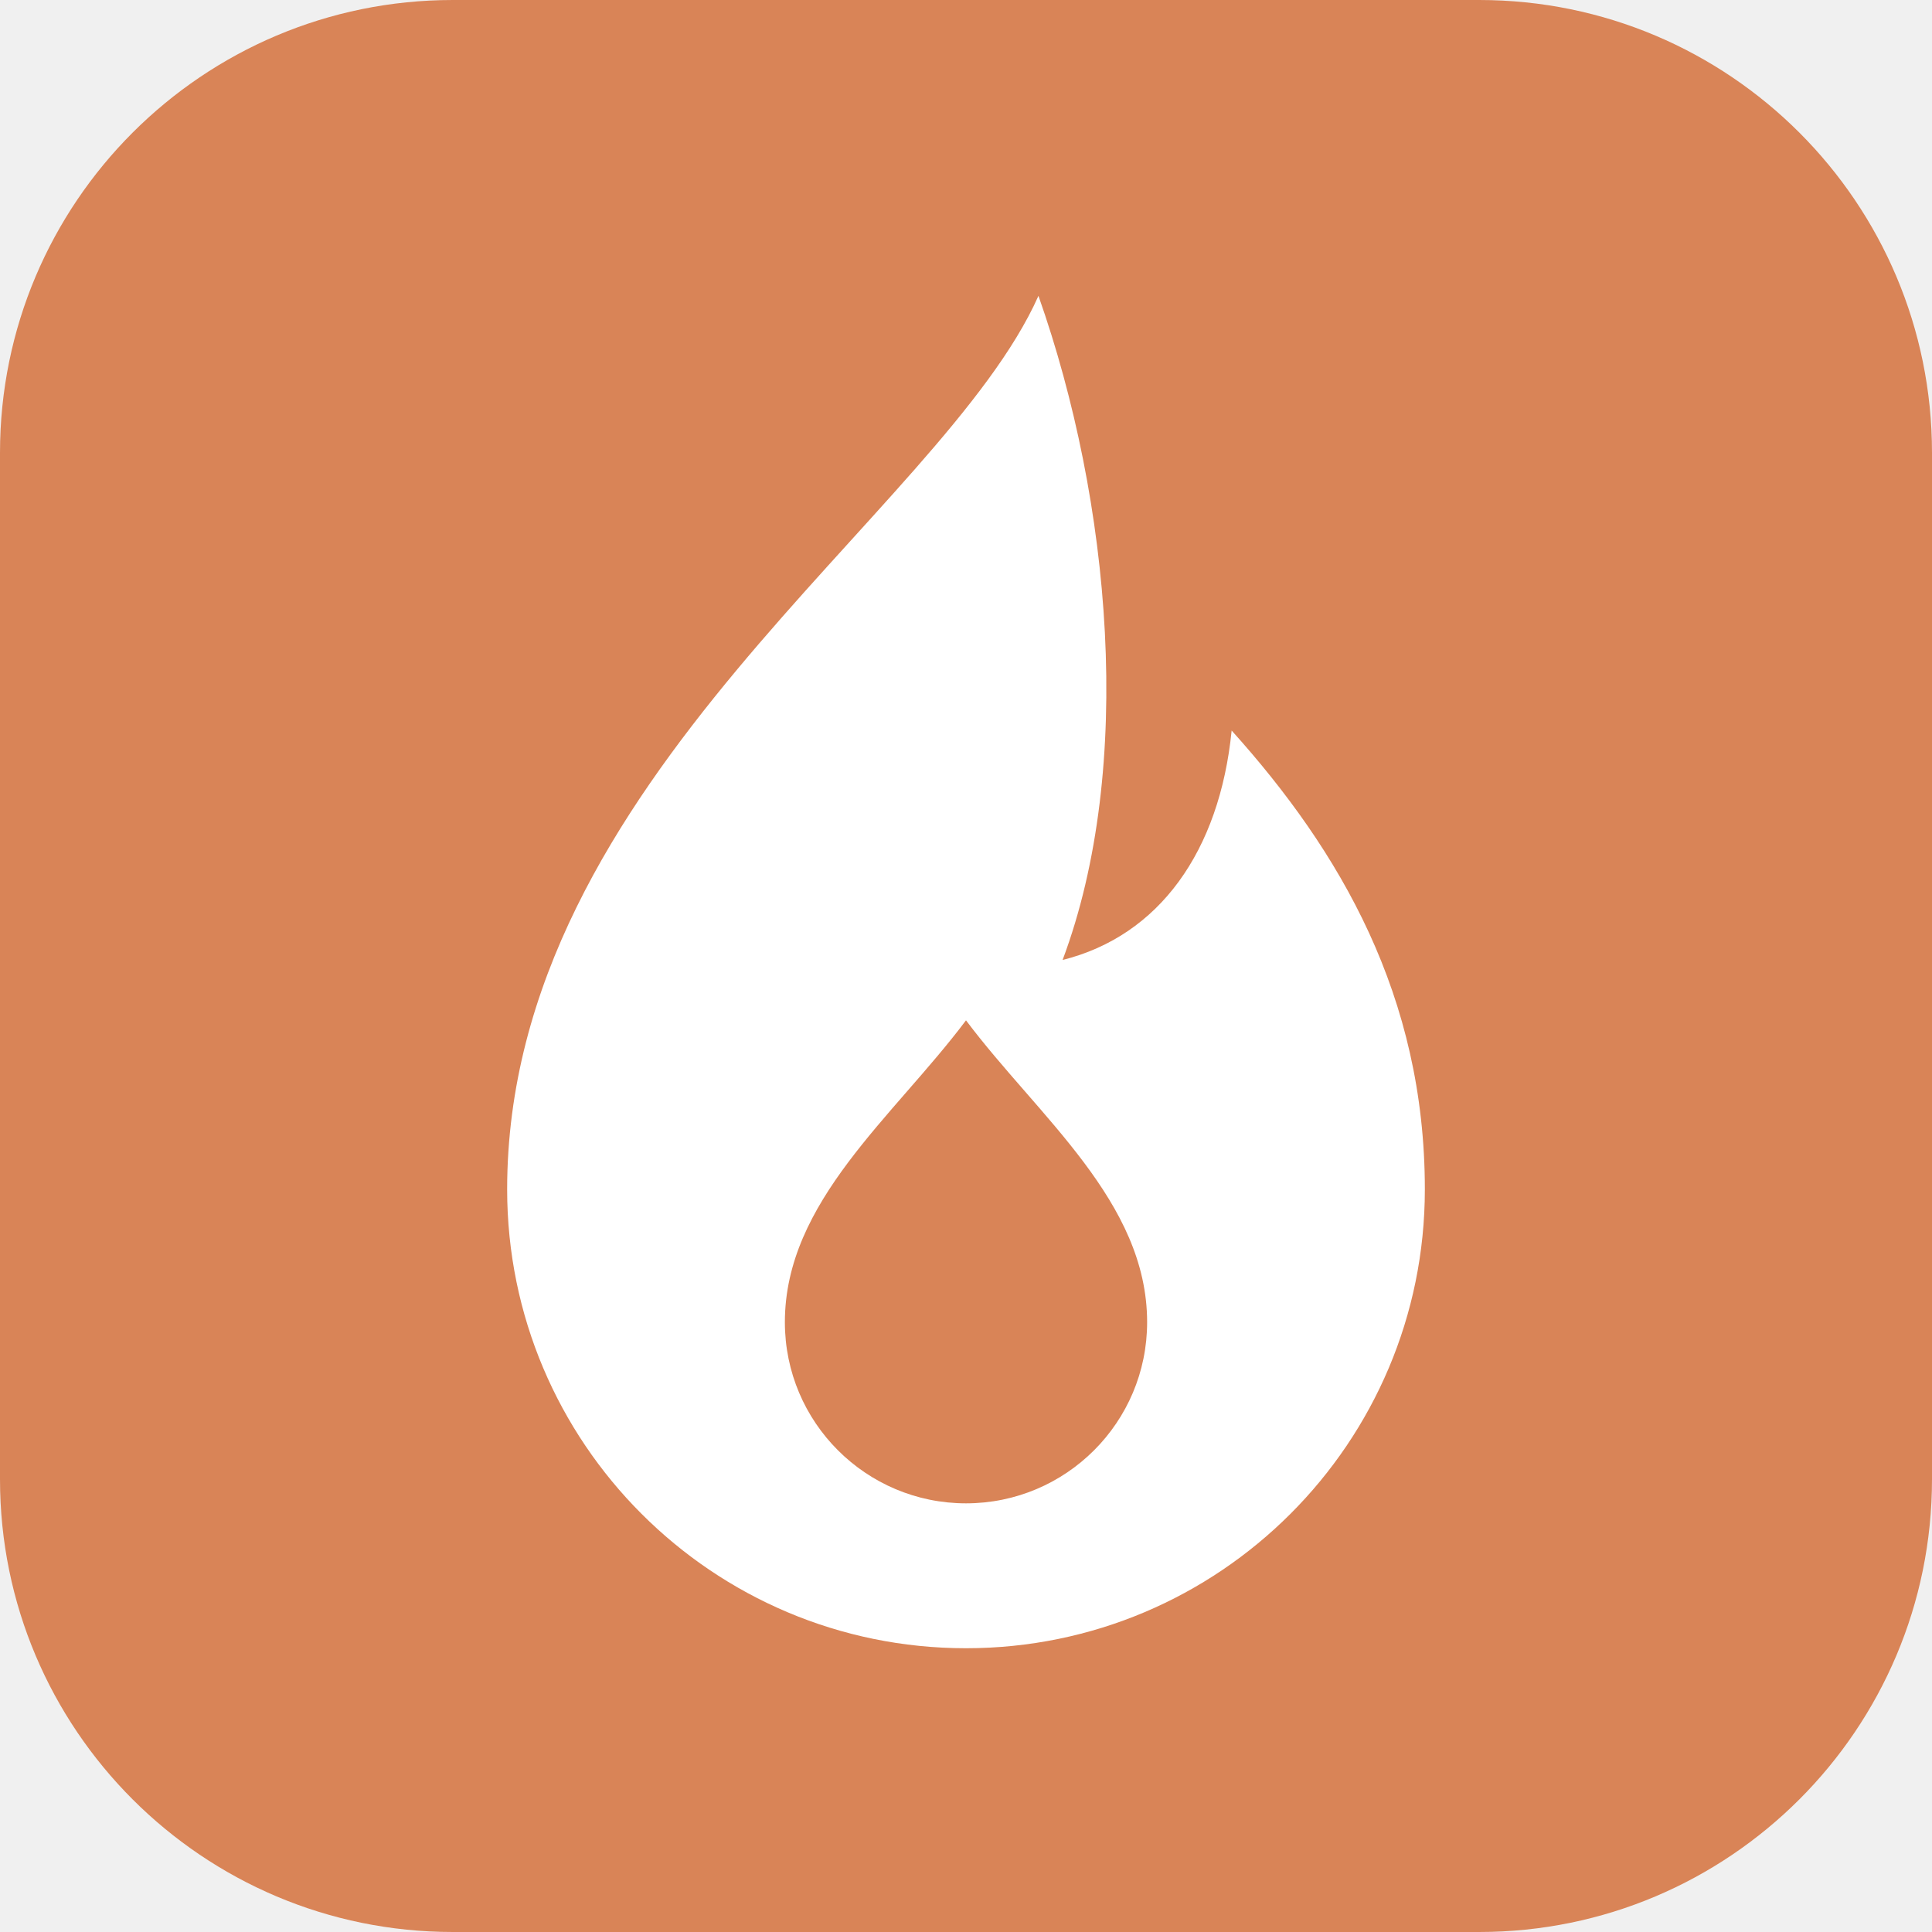
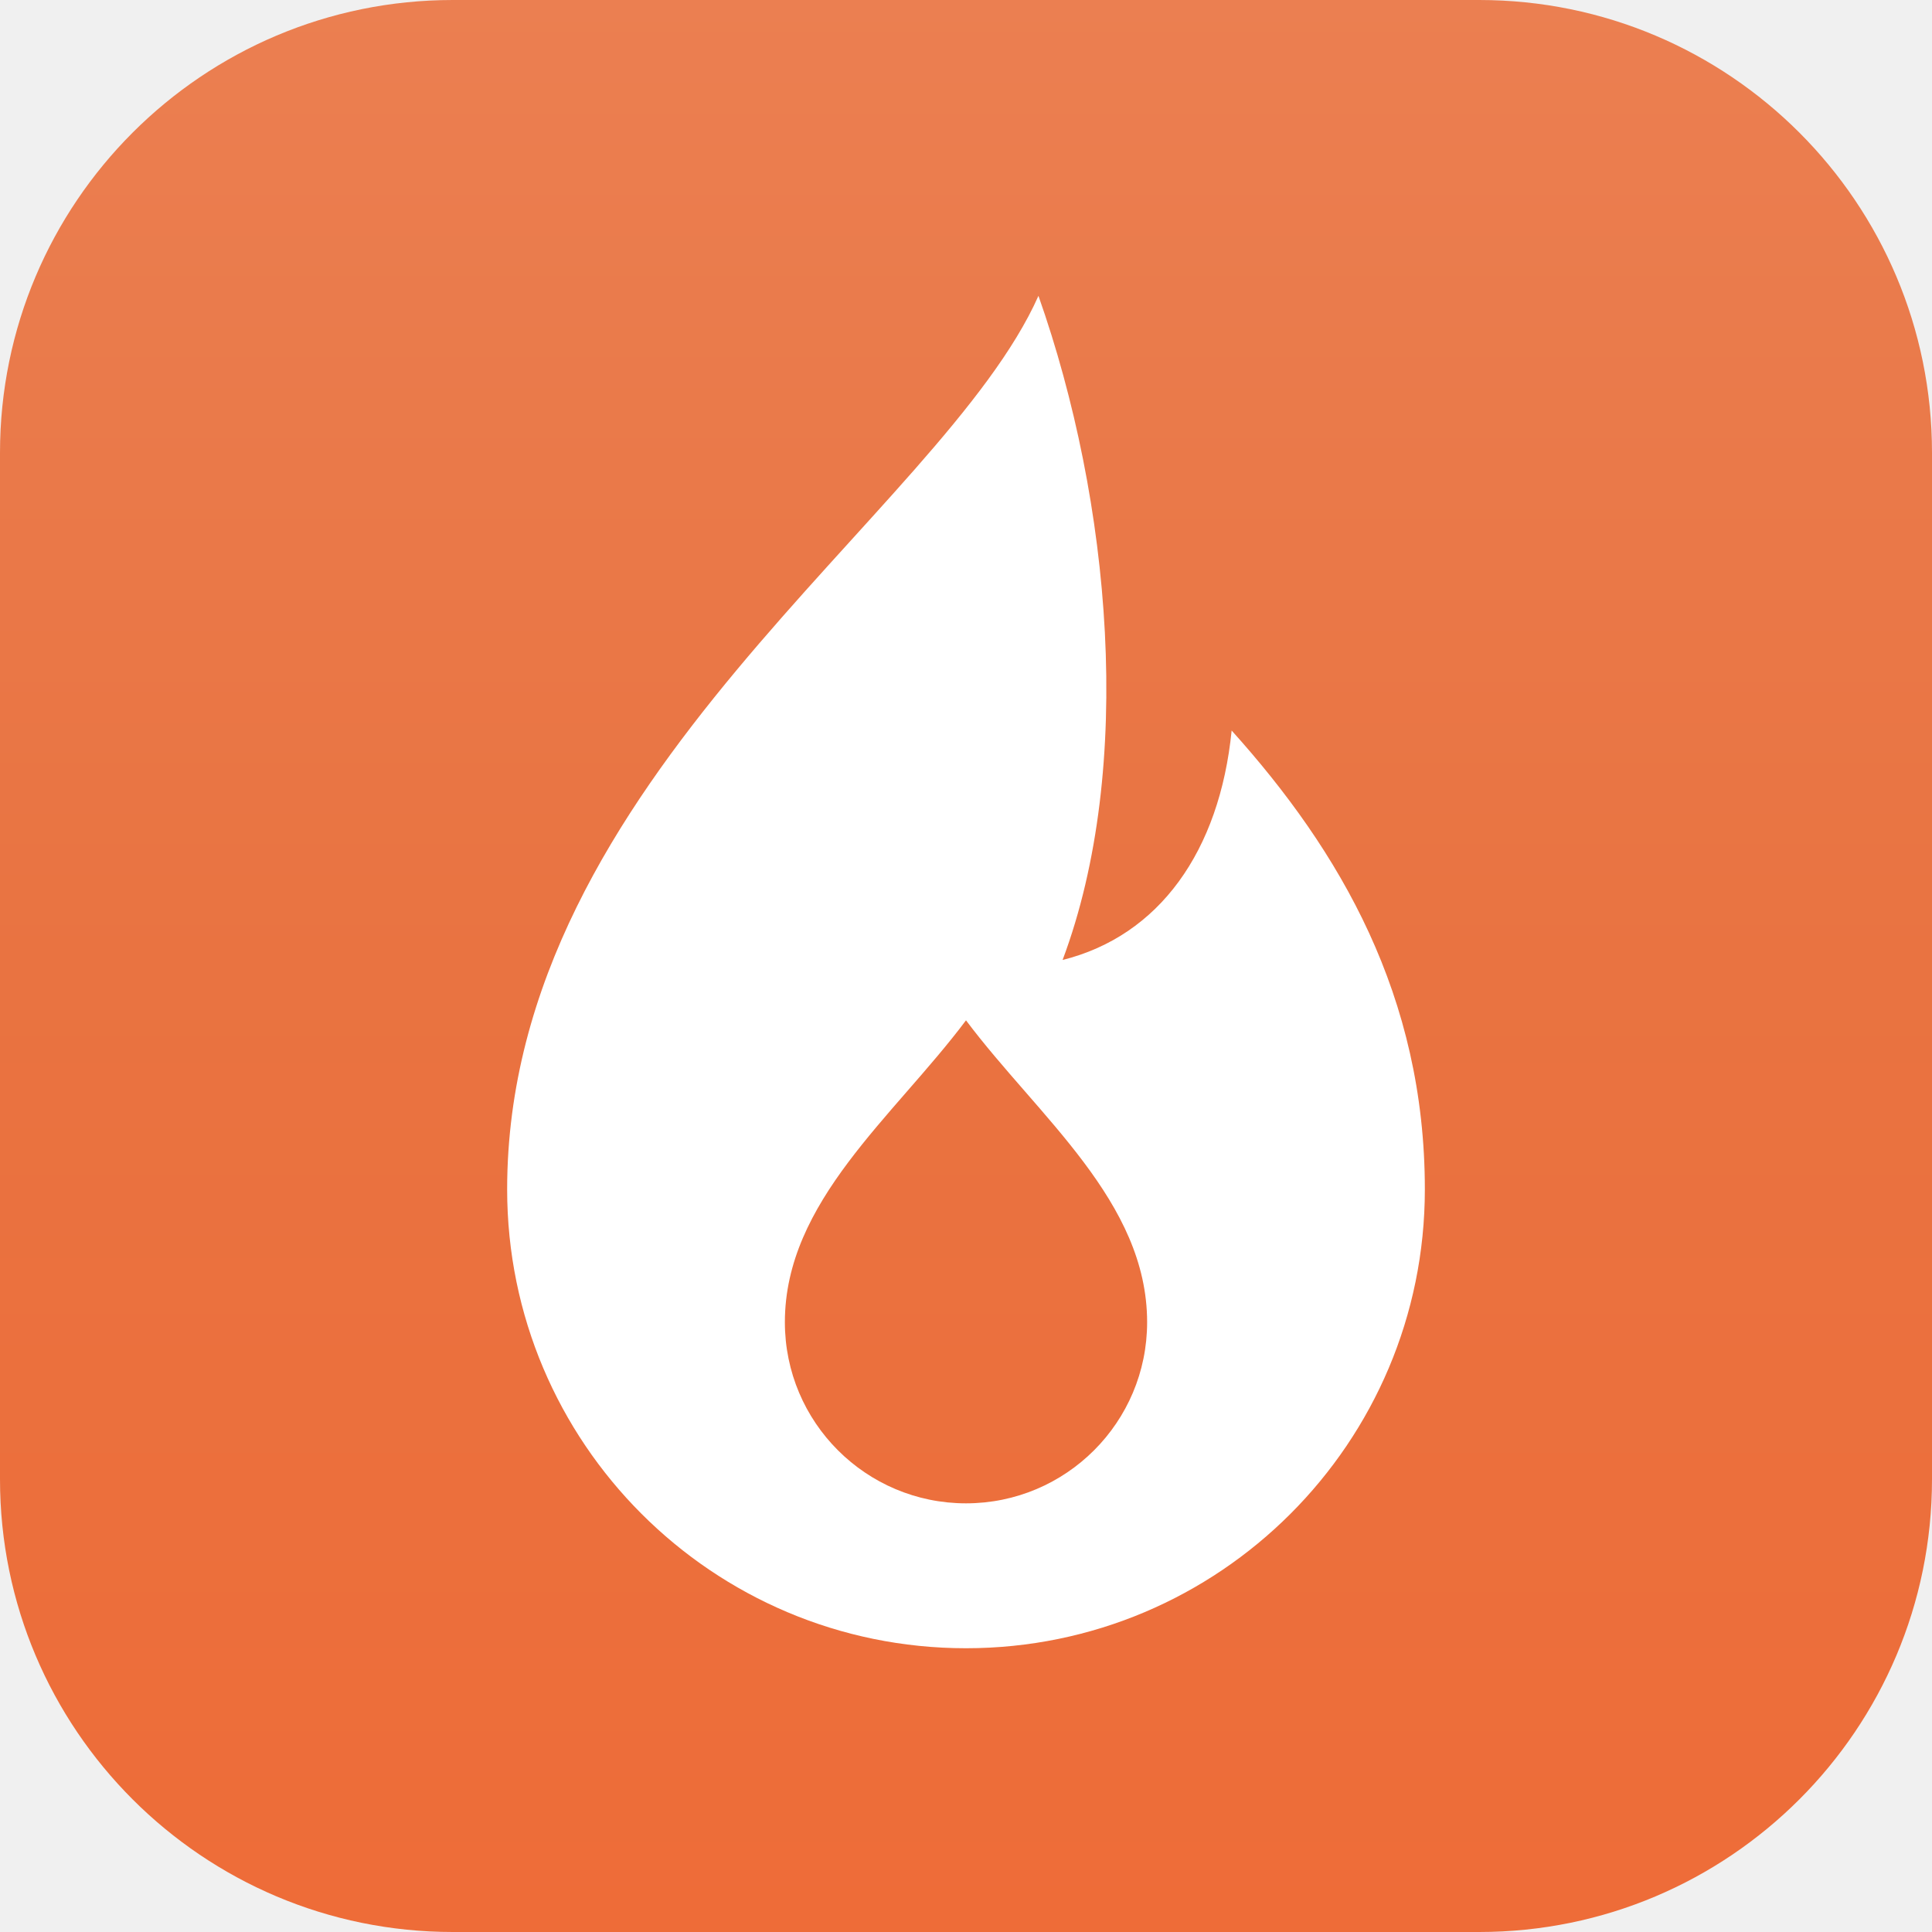
<svg xmlns="http://www.w3.org/2000/svg" width="64" height="64" viewBox="0 0 64 64">
-   <rect width="64" height="64" rx="15" fill="#D98457" />
+   <defs>
+     <linearGradient id="igni-tile" x1="0" y1="0" x2="0" y2="1">
+       <stop offset="0" stop-color="#EB7F51" />
+       <stop offset=".5" stop-color="#E97341" />
+       <stop offset="1" stop-color="#EE6C38" />
+     </linearGradient>
+   </defs>
+   <rect width="64" height="64" rx="15" fill="url(#igni-tile)" />
  <path fill="#fff" fill-rule="evenodd" transform="translate(32 33) scale(.8) translate(-32 -32)" d="M35 3C31 12 13 23 13 40a19 19 0 0 0 38 0c0-8-3.5-14-8-19c-.5 5-3 8.5-7 9.5c3-8 2-19-1-27.5Z M32 33c-3 4-7.5 7.5-7.5 12.5a7.5 7.5 0 0 0 15 0c0-5-4.5-8.5-7.5-12.5Z" />
</svg>
